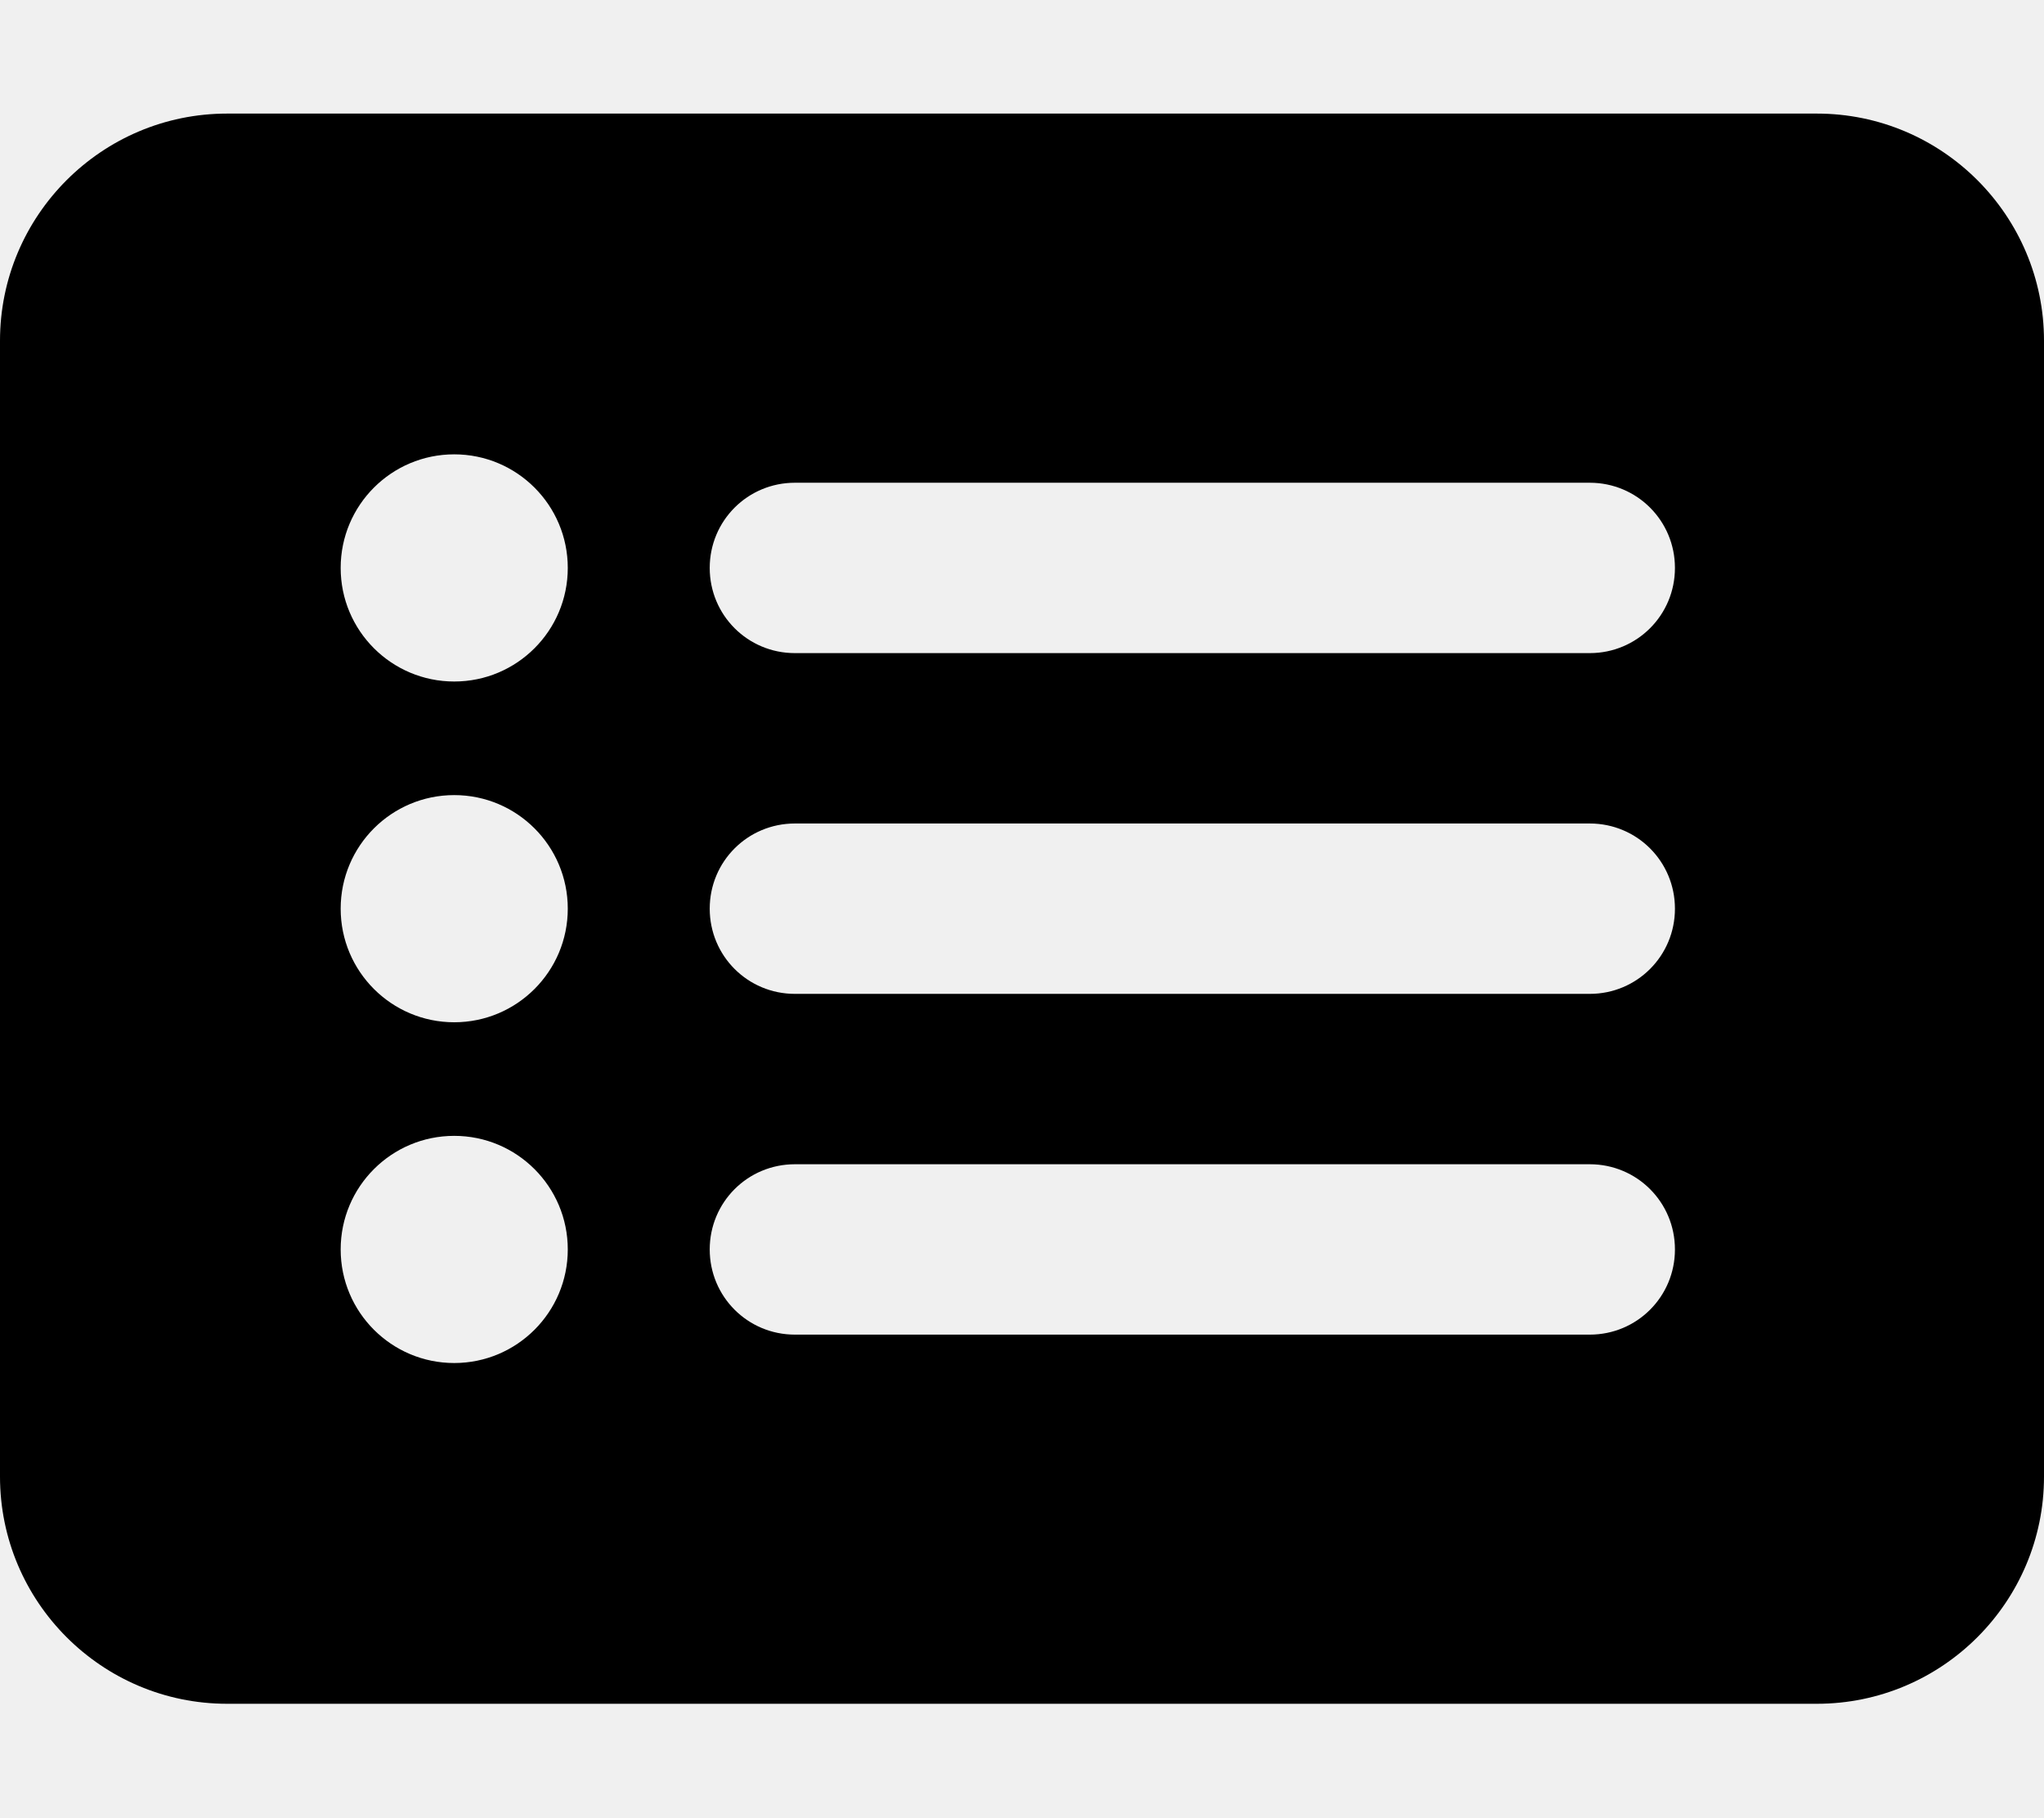
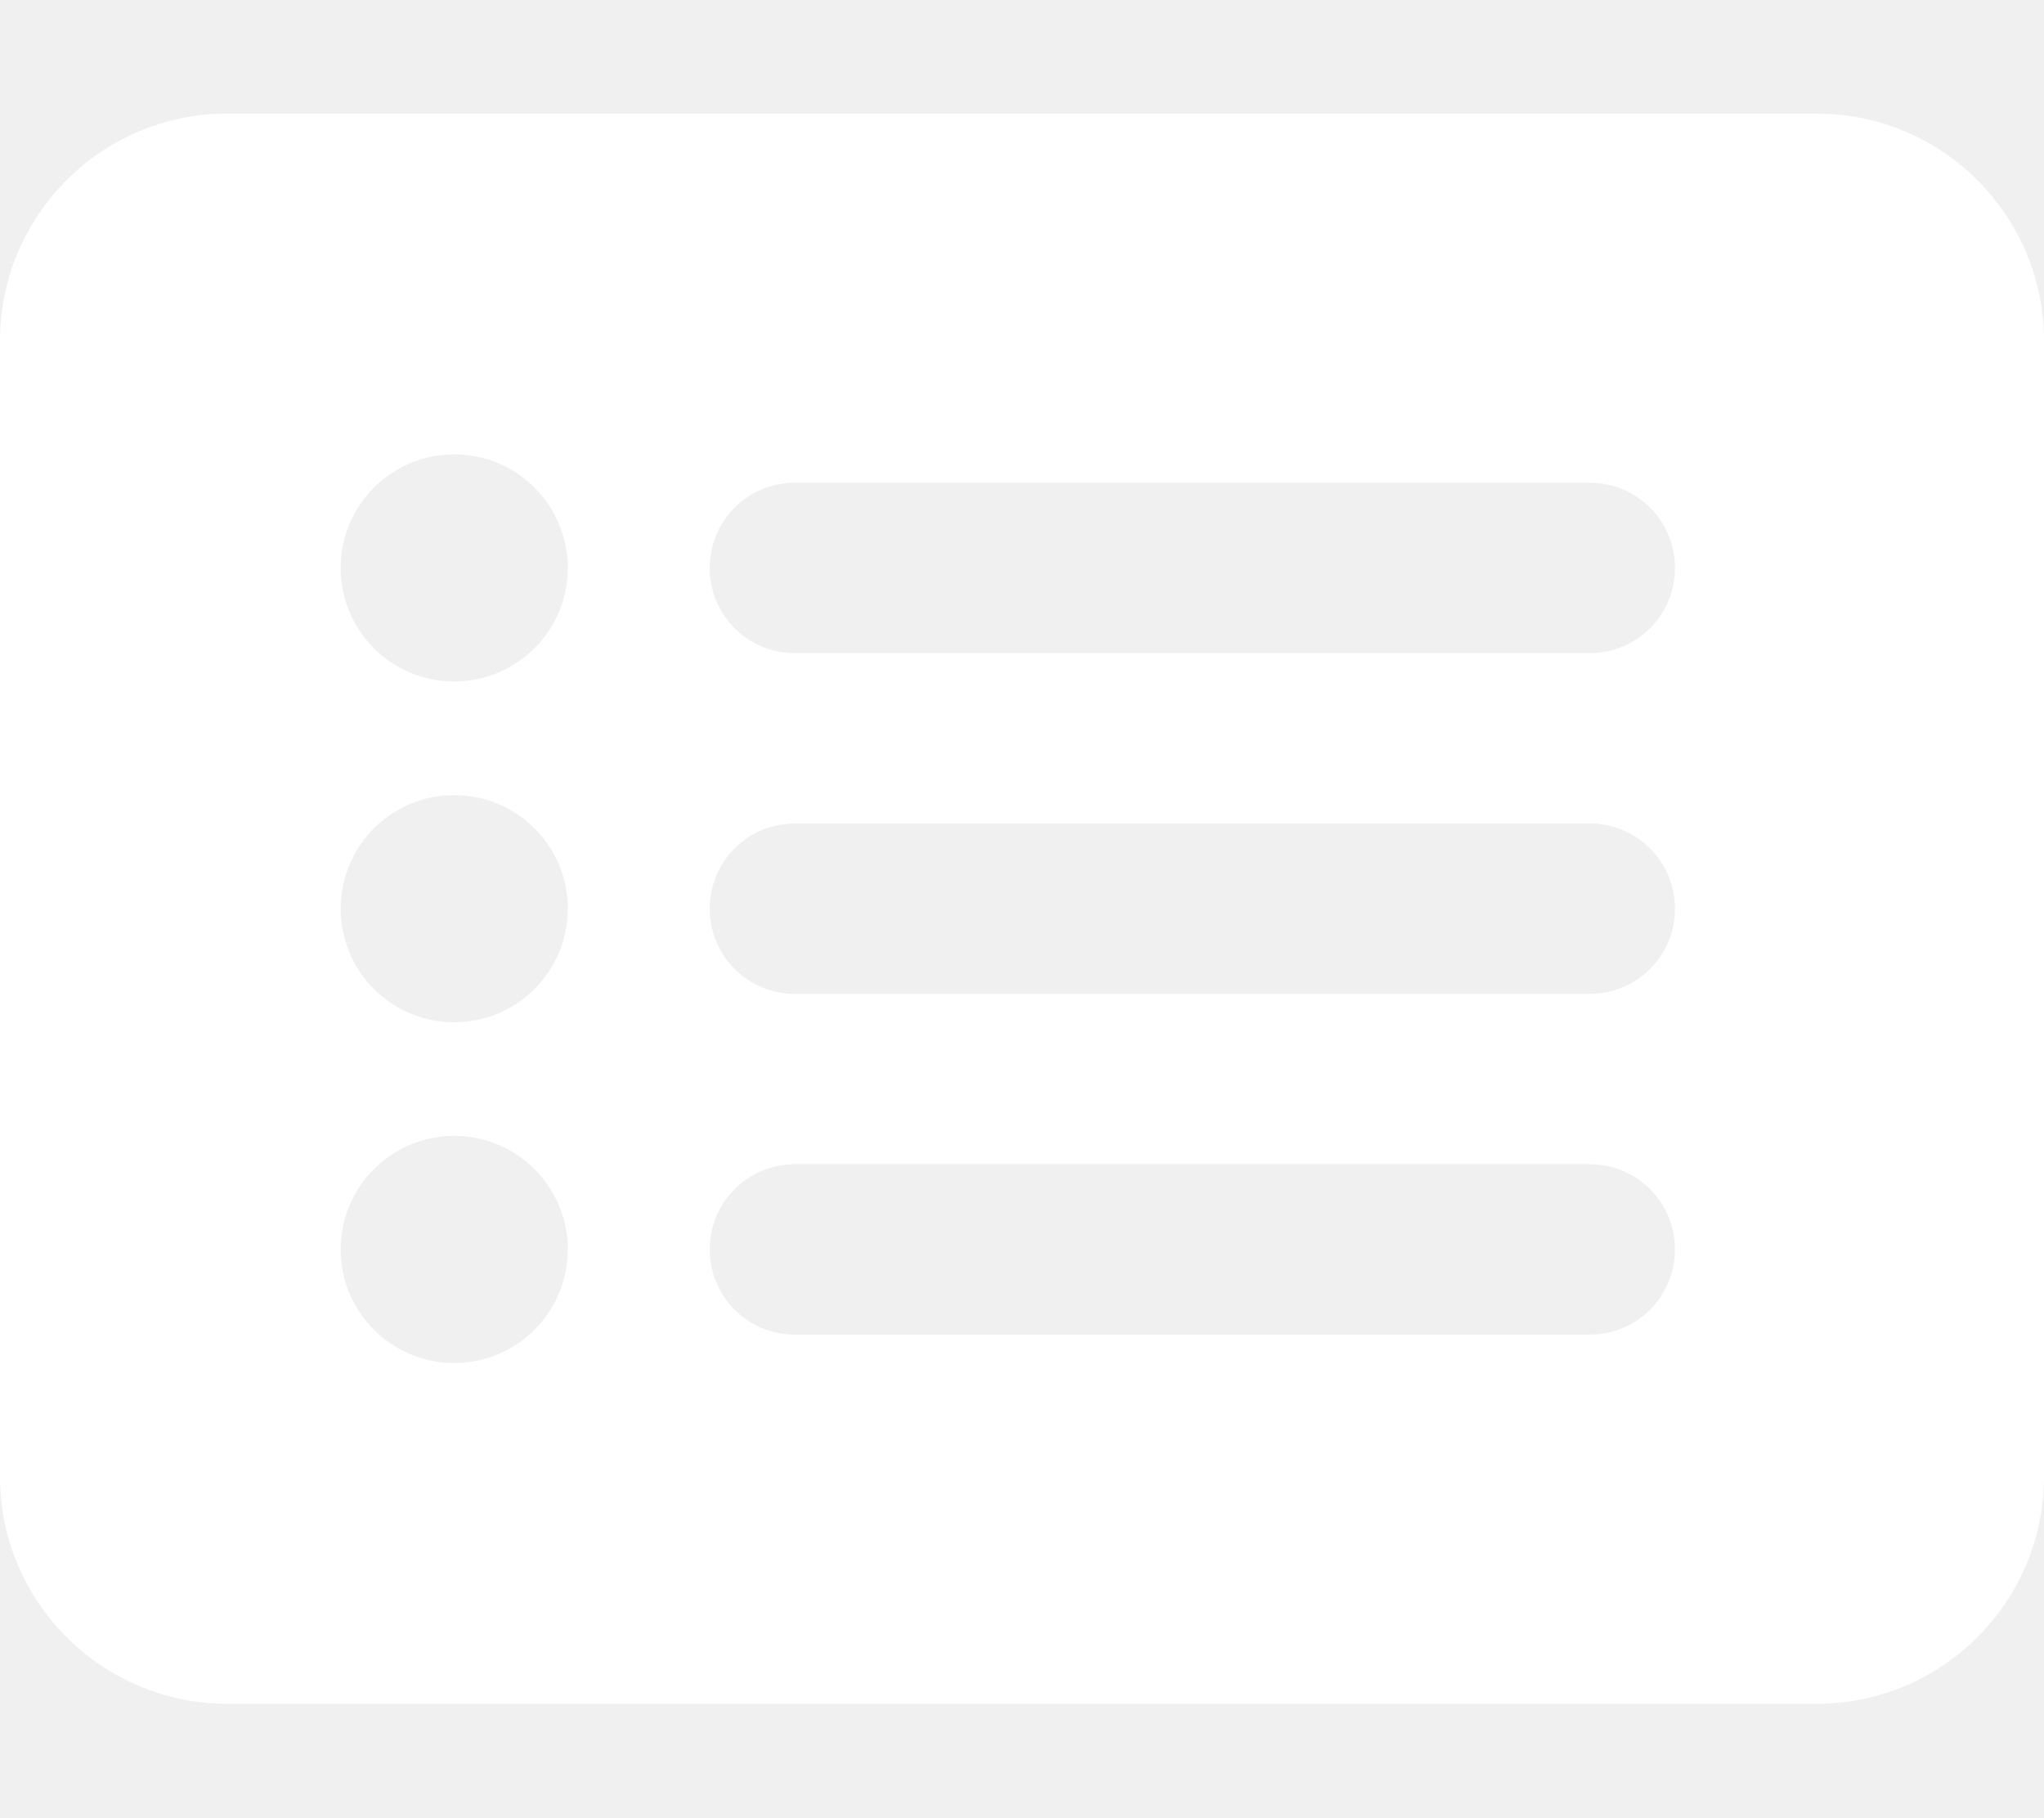
<svg xmlns="http://www.w3.org/2000/svg" height="1em" viewBox="0 0 576 512">
+   <style>svg{fill:#ffffff}</style>
  <path d="M0 96C0 60.7 28.7 32 64 32H512c35.3 0 64 28.7 64 64V416c0 35.3-28.7 64-64 64H64c-35.3 0-64-28.7-64-64V96zM128 288a32 32 0 1 0 0-64 32 32 0 1 0 0 64zm32-128a32 32 0 1 0 -64 0 32 32 0 1 0 64 0zM128 384a32 32 0 1 0 0-64 32 32 0 1 0 0 64zm96-248c-13.3 0-24 10.7-24 24s10.7 24 24 24H448c13.3 0 24-10.7 24-24s-10.7-24-24-24H224zm0 96c-13.3 0-24 10.7-24 24s10.7 24 24 24H448c13.3 0 24-10.7 24-24s-10.7-24-24-24H224zm0 96c-13.3 0-24 10.7-24 24s10.7 24 24 24H448c13.3 0 24-10.7 24-24s-10.7-24-24-24H224z" />
</svg>
